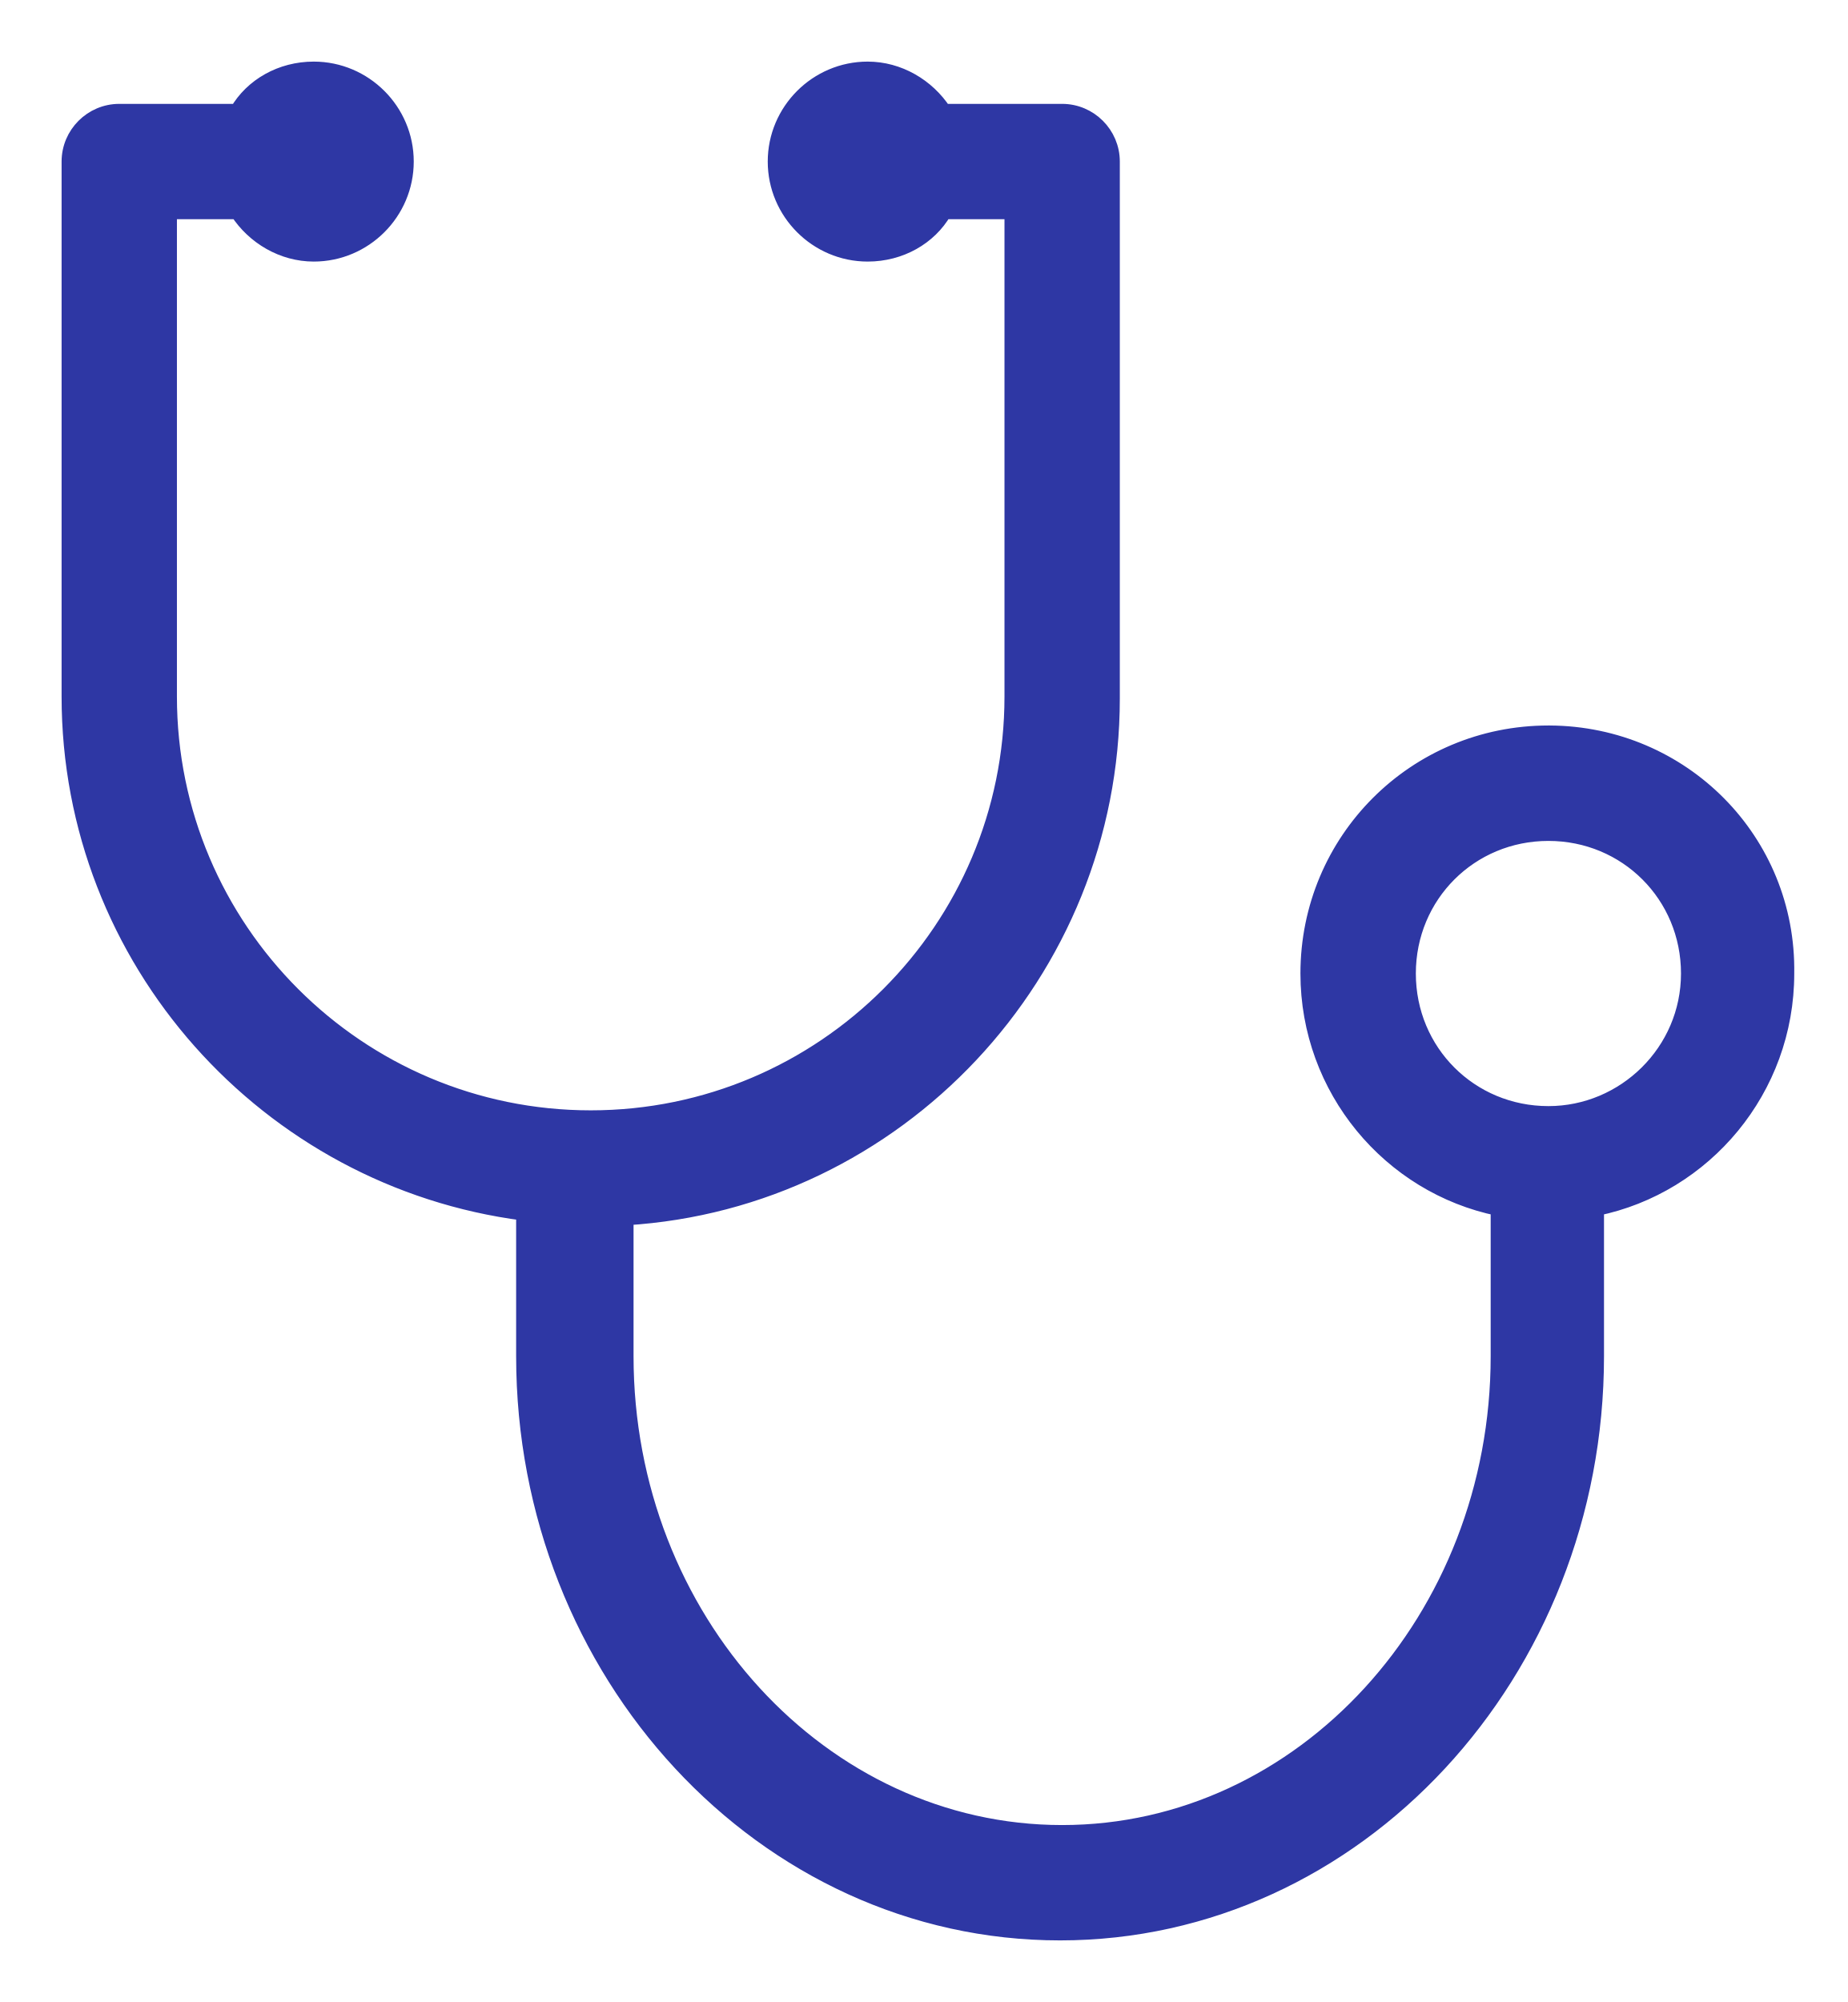
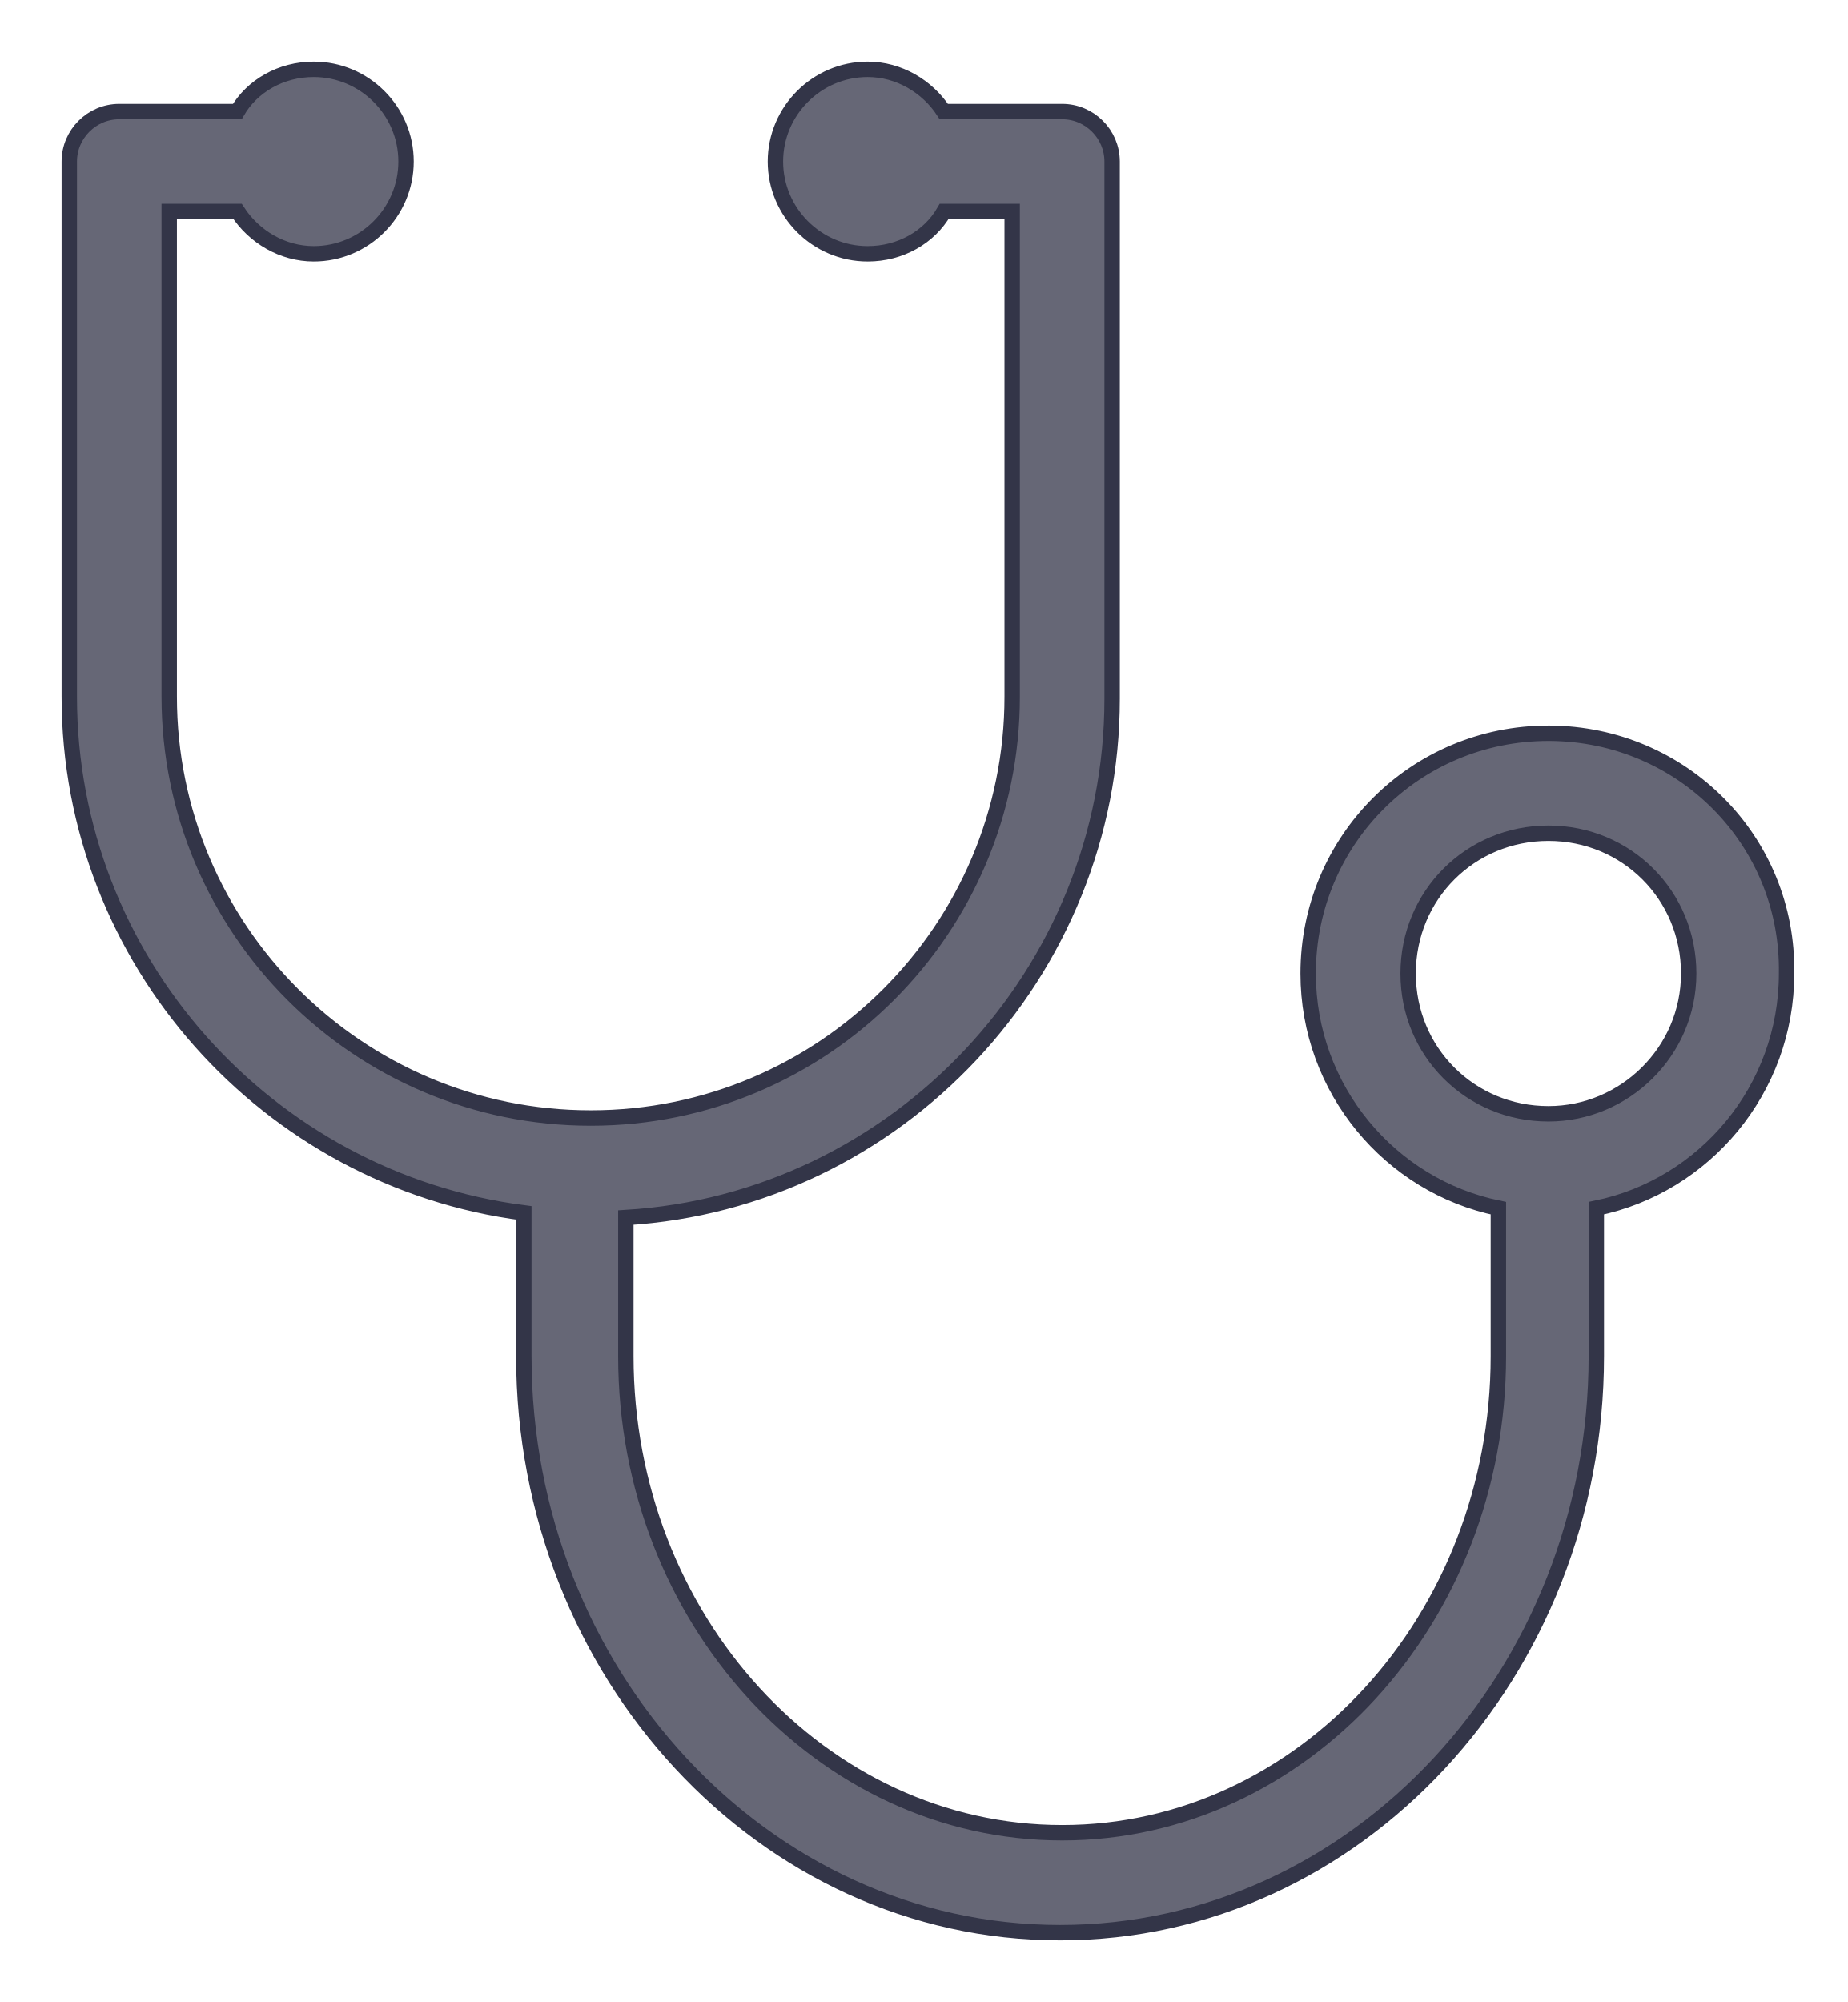
<svg xmlns="http://www.w3.org/2000/svg" width="24" height="26" viewBox="0 0 24 26" fill="none">
-   <path d="M23.205 12.644C23.233 10.918 21.851 9.532 20.129 9.522L20.129 9.522H20.112C18.382 9.522 16.991 10.913 16.991 12.643C16.991 14.145 18.056 15.403 19.462 15.691V17.613C19.462 21.026 16.918 23.802 13.796 23.802C10.674 23.802 8.129 21.026 8.129 17.613V15.813C11.653 15.598 14.445 12.636 14.445 9.073L14.445 2.098C14.445 1.741 14.153 1.449 13.796 1.449H12.259C12.044 1.119 11.672 0.9 11.27 0.9C10.611 0.9 10.072 1.439 10.072 2.098C10.072 2.758 10.611 3.297 11.27 3.297C11.694 3.297 12.07 3.082 12.263 2.747H13.147V9.046C13.147 12.066 10.693 14.52 7.673 14.52C4.652 14.52 2.198 12.066 2.198 9.046V2.747H3.086C3.301 3.078 3.673 3.297 4.075 3.297C4.735 3.297 5.274 2.758 5.274 2.098C5.274 1.439 4.735 0.9 4.075 0.9C3.651 0.9 3.276 1.115 3.082 1.449H1.549C1.192 1.449 0.9 1.741 0.9 2.098V9.046C0.9 12.472 3.474 15.322 6.804 15.752V17.613C6.804 21.725 9.917 25.1 13.769 25.1C17.62 25.1 20.734 21.725 20.734 17.613V15.691C22.141 15.403 23.205 14.146 23.205 12.644ZM20.112 14.465C19.096 14.465 18.29 13.659 18.29 12.643C18.29 11.627 19.096 10.821 20.112 10.821C21.128 10.821 21.934 11.627 21.934 12.643C21.934 13.658 21.101 14.465 20.112 14.465Z" fill="#2E37A4" stroke="#2E37A4" stroke-width="0.2" />
+   <path d="M23.205 12.644C23.233 10.918 21.851 9.532 20.129 9.522L20.129 9.522H20.112C18.382 9.522 16.991 10.913 16.991 12.643C16.991 14.145 18.056 15.403 19.462 15.691V17.613C19.462 21.026 16.918 23.802 13.796 23.802C10.674 23.802 8.129 21.026 8.129 17.613V15.813C11.653 15.598 14.445 12.636 14.445 9.073L14.445 2.098C14.445 1.741 14.153 1.449 13.796 1.449H12.259C12.044 1.119 11.672 0.9 11.27 0.9C10.611 0.9 10.072 1.439 10.072 2.098C10.072 2.758 10.611 3.297 11.27 3.297C11.694 3.297 12.07 3.082 12.263 2.747H13.147V9.046C13.147 12.066 10.693 14.52 7.673 14.52C4.652 14.52 2.198 12.066 2.198 9.046V2.747H3.086C3.301 3.078 3.673 3.297 4.075 3.297C4.735 3.297 5.274 2.758 5.274 2.098C5.274 1.439 4.735 0.9 4.075 0.9C3.651 0.9 3.276 1.115 3.082 1.449H1.549C1.192 1.449 0.9 1.741 0.9 2.098V9.046C0.9 12.472 3.474 15.322 6.804 15.752V17.613C6.804 21.725 9.917 25.1 13.769 25.1C17.62 25.1 20.734 21.725 20.734 17.613V15.691C22.141 15.403 23.205 14.146 23.205 12.644ZM20.112 14.465C19.096 14.465 18.29 13.659 18.29 12.643C18.29 11.627 19.096 10.821 20.112 10.821C21.128 10.821 21.934 11.627 21.934 12.643C21.934 13.658 21.101 14.465 20.112 14.465Z" fill="#333548" stroke="#333548" stroke-width="0.2" fill-opacity="0.75" />
</svg>
